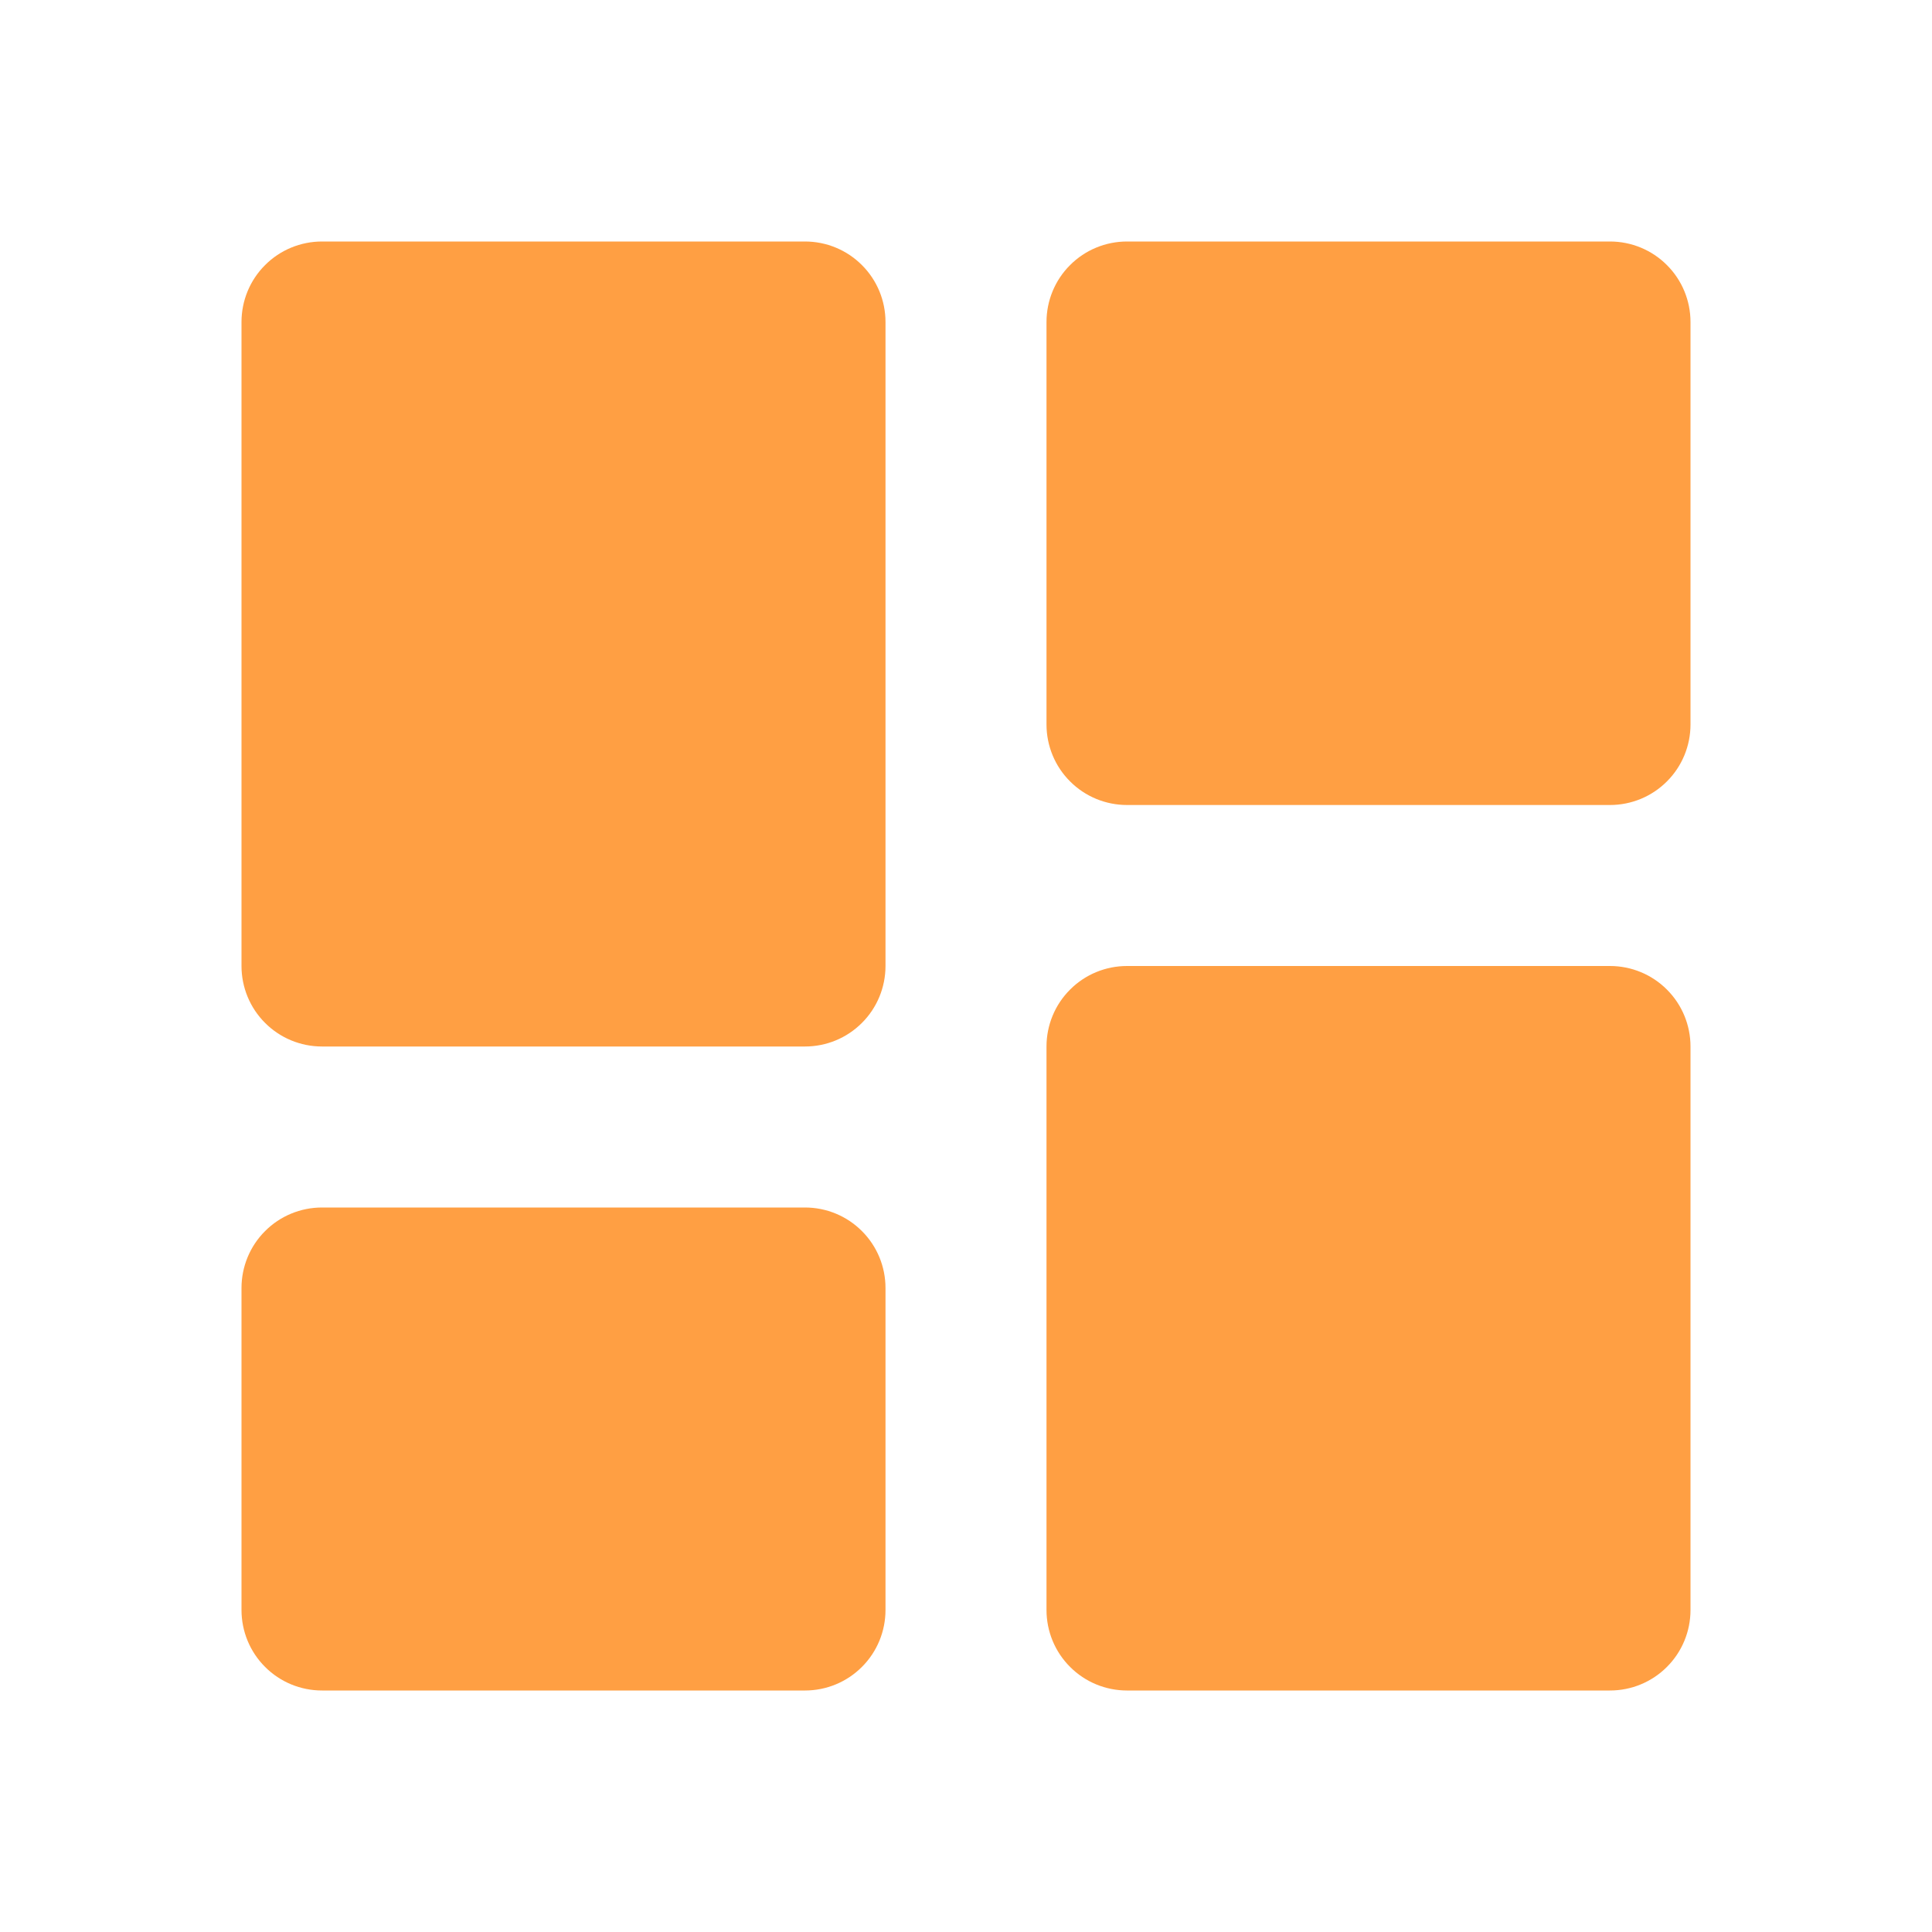
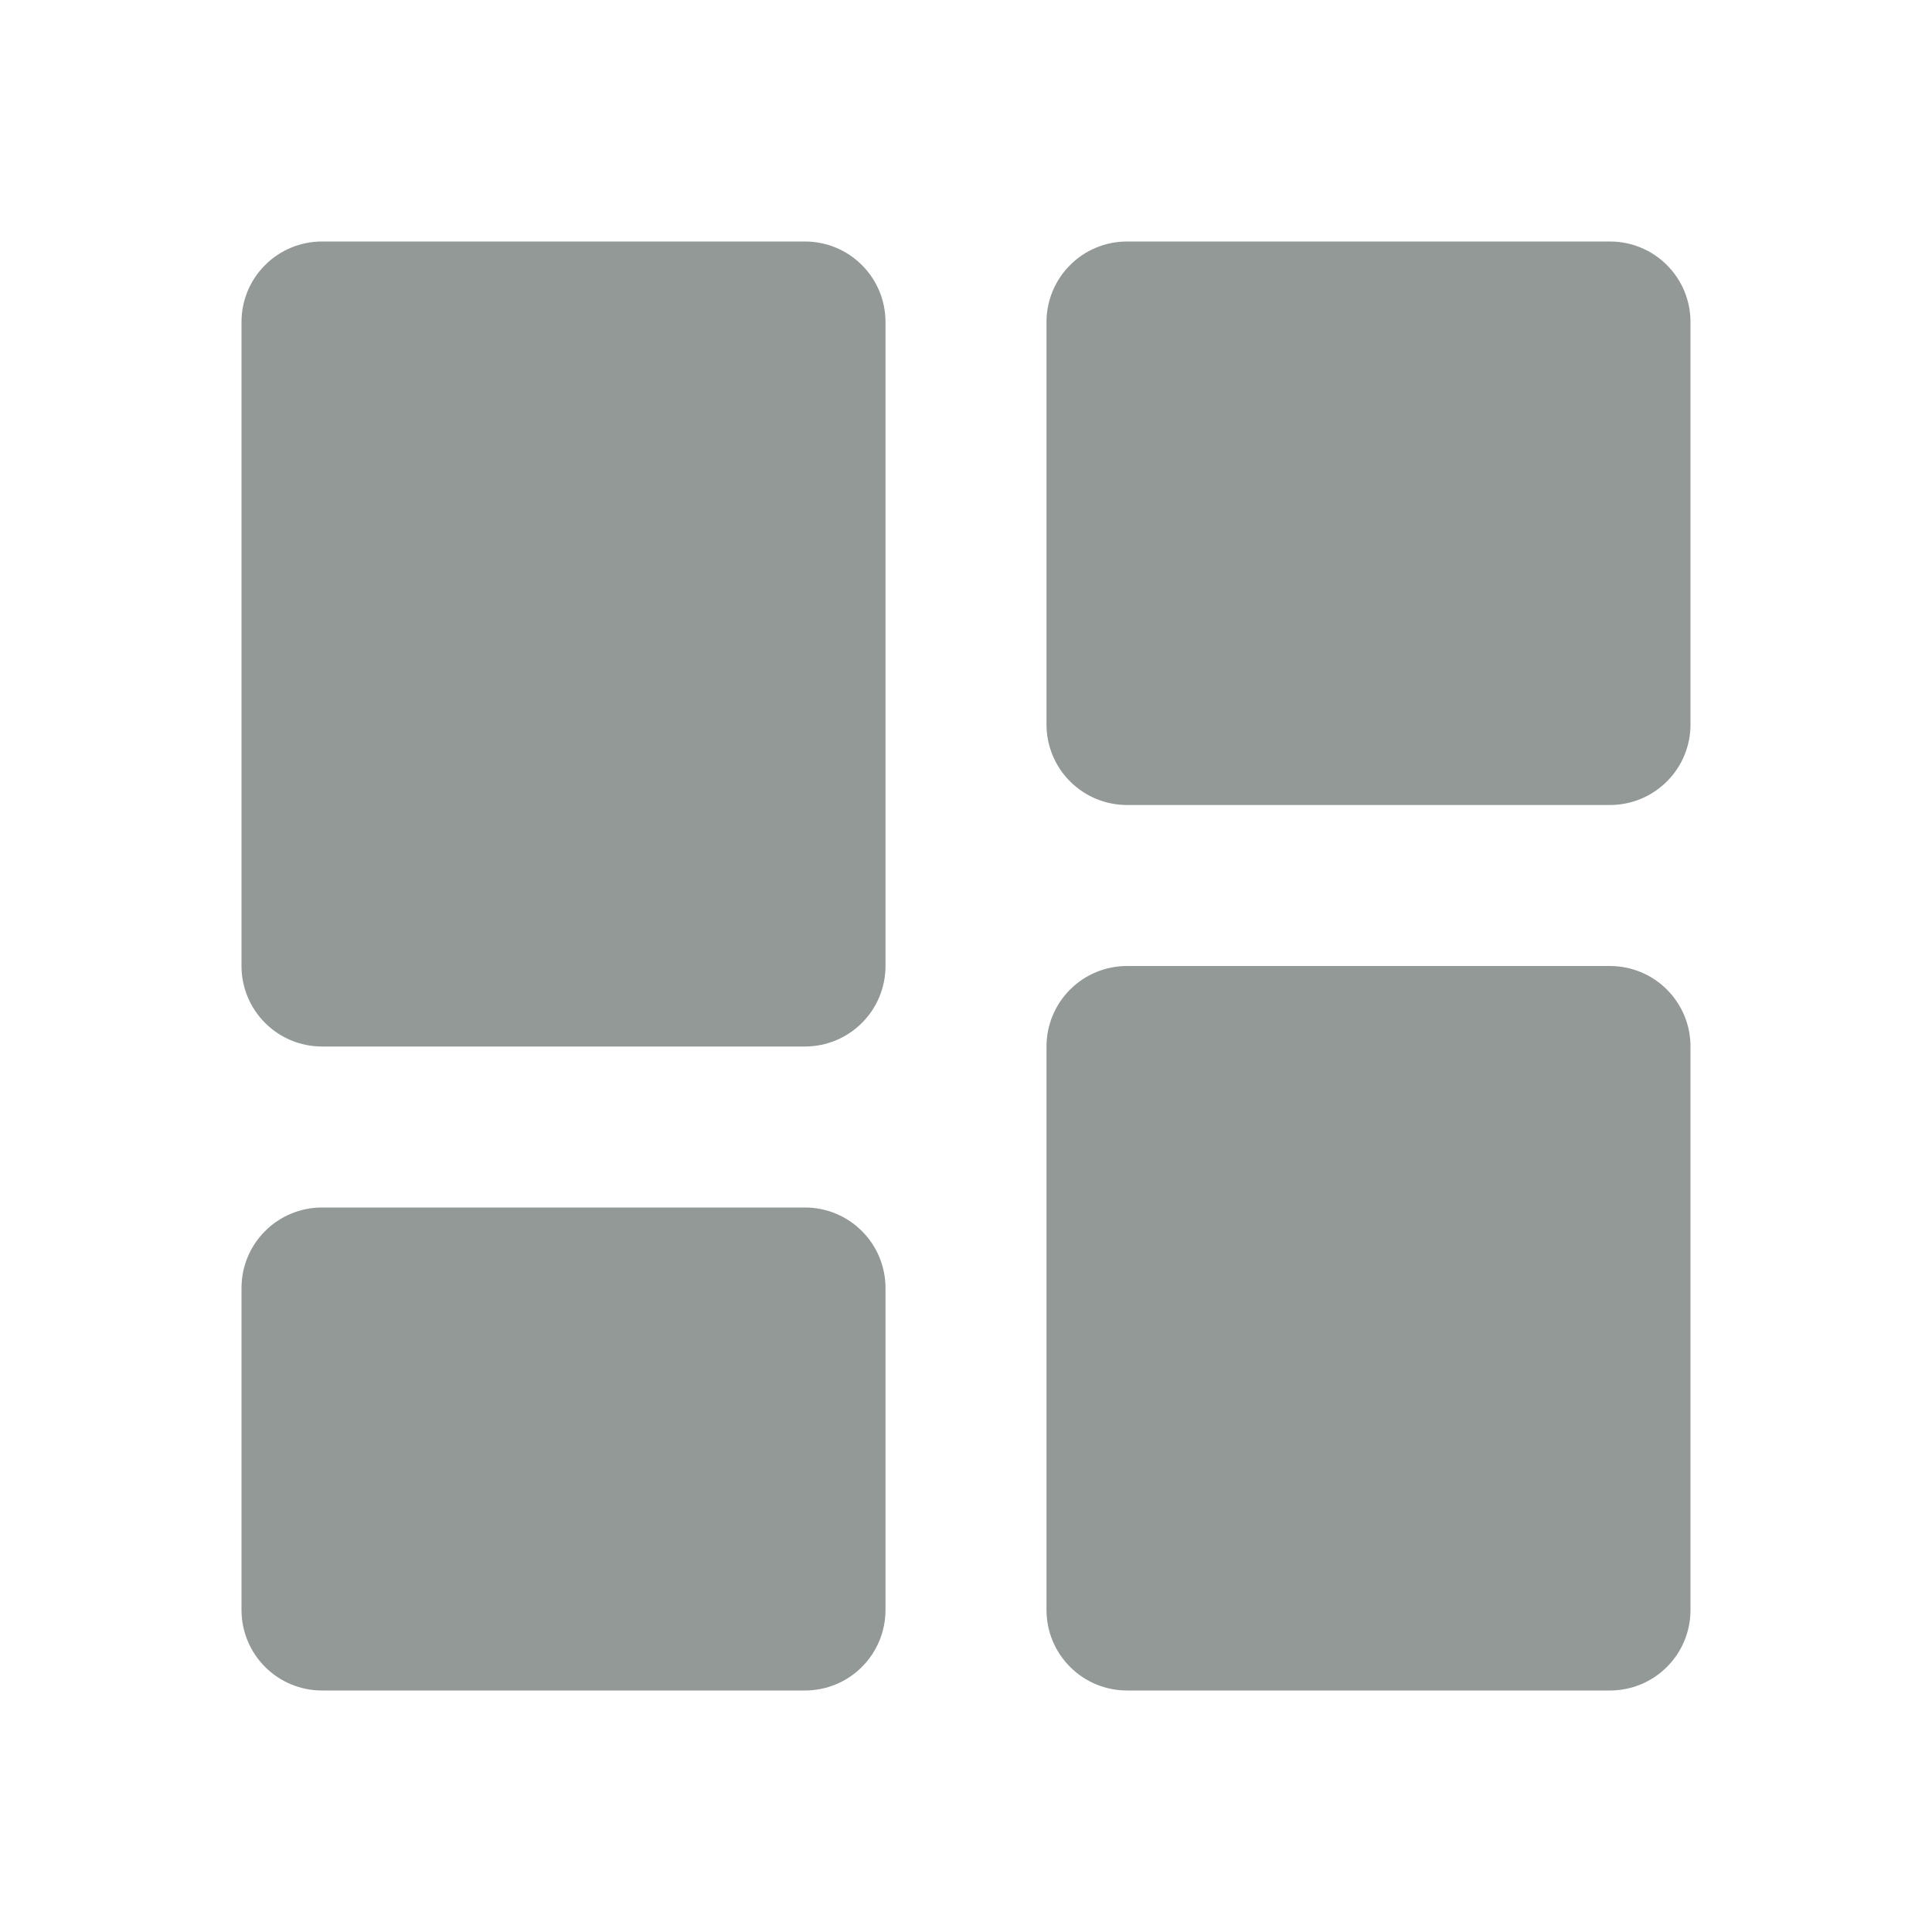
<svg xmlns="http://www.w3.org/2000/svg" width="24" height="24" viewBox="0 0 24 24" fill="none">
-   <path d="M4 13H10C10.265 13 10.52 12.895 10.707 12.707C10.895 12.52 11 12.265 11 12V4C11 3.735 10.895 3.48 10.707 3.293C10.52 3.105 10.265 3 10 3H4C3.735 3 3.48 3.105 3.293 3.293C3.105 3.48 3 3.735 3 4V12C3 12.265 3.105 12.52 3.293 12.707C3.48 12.895 3.735 13 4 13ZM3 20C3 20.265 3.105 20.52 3.293 20.707C3.48 20.895 3.735 21 4 21H10C10.265 21 10.52 20.895 10.707 20.707C10.895 20.52 11 20.265 11 20V16C11 15.735 10.895 15.48 10.707 15.293C10.52 15.105 10.265 15 10 15H4C3.735 15 3.48 15.105 3.293 15.293C3.105 15.48 3 15.735 3 16V20ZM13 20C13 20.265 13.105 20.52 13.293 20.707C13.48 20.895 13.735 21 14 21H20C20.265 21 20.52 20.895 20.707 20.707C20.895 20.52 21 20.265 21 20V13C21 12.735 20.895 12.48 20.707 12.293C20.52 12.105 20.265 12 20 12H14C13.735 12 13.48 12.105 13.293 12.293C13.105 12.48 13 12.735 13 13V20ZM14 10H20C20.265 10 20.52 9.895 20.707 9.707C20.895 9.52 21 9.265 21 9V4C21 3.735 20.895 3.48 20.707 3.293C20.52 3.105 20.265 3 20 3H14C13.735 3 13.48 3.105 13.293 3.293C13.105 3.48 13 3.735 13 4V9C13 9.265 13.105 9.52 13.293 9.707C13.48 9.895 13.735 10 14 10Z" fill="#FF9F43" />
+   <path d="M4 13H10C10.265 13 10.52 12.895 10.707 12.707C10.895 12.52 11 12.265 11 12V4C11 3.735 10.895 3.48 10.707 3.293C10.52 3.105 10.265 3 10 3H4C3.735 3 3.48 3.105 3.293 3.293C3.105 3.48 3 3.735 3 4V12C3 12.265 3.105 12.52 3.293 12.707C3.48 12.895 3.735 13 4 13ZM3 20C3 20.265 3.105 20.52 3.293 20.707C3.48 20.895 3.735 21 4 21H10C10.265 21 10.52 20.895 10.707 20.707C10.895 20.52 11 20.265 11 20V16C11 15.735 10.895 15.48 10.707 15.293C10.52 15.105 10.265 15 10 15H4C3.735 15 3.48 15.105 3.293 15.293C3.105 15.48 3 15.735 3 16V20ZM13 20C13 20.265 13.105 20.52 13.293 20.707C13.48 20.895 13.735 21 14 21H20C20.265 21 20.52 20.895 20.707 20.707C20.895 20.52 21 20.265 21 20V13C21 12.735 20.895 12.48 20.707 12.293C20.52 12.105 20.265 12 20 12H14C13.735 12 13.48 12.105 13.293 12.293C13.105 12.48 13 12.735 13 13V20ZM14 10H20C20.265 10 20.52 9.895 20.707 9.707C20.895 9.52 21 9.265 21 9V4C21 3.735 20.895 3.48 20.707 3.293C20.52 3.105 20.265 3 20 3H14C13.735 3 13.48 3.105 13.293 3.293C13.105 3.48 13 3.735 13 4V9C13 9.265 13.105 9.52 13.293 9.707C13.48 9.895 13.735 10 14 10Z" fill="#939996" />
</svg>
